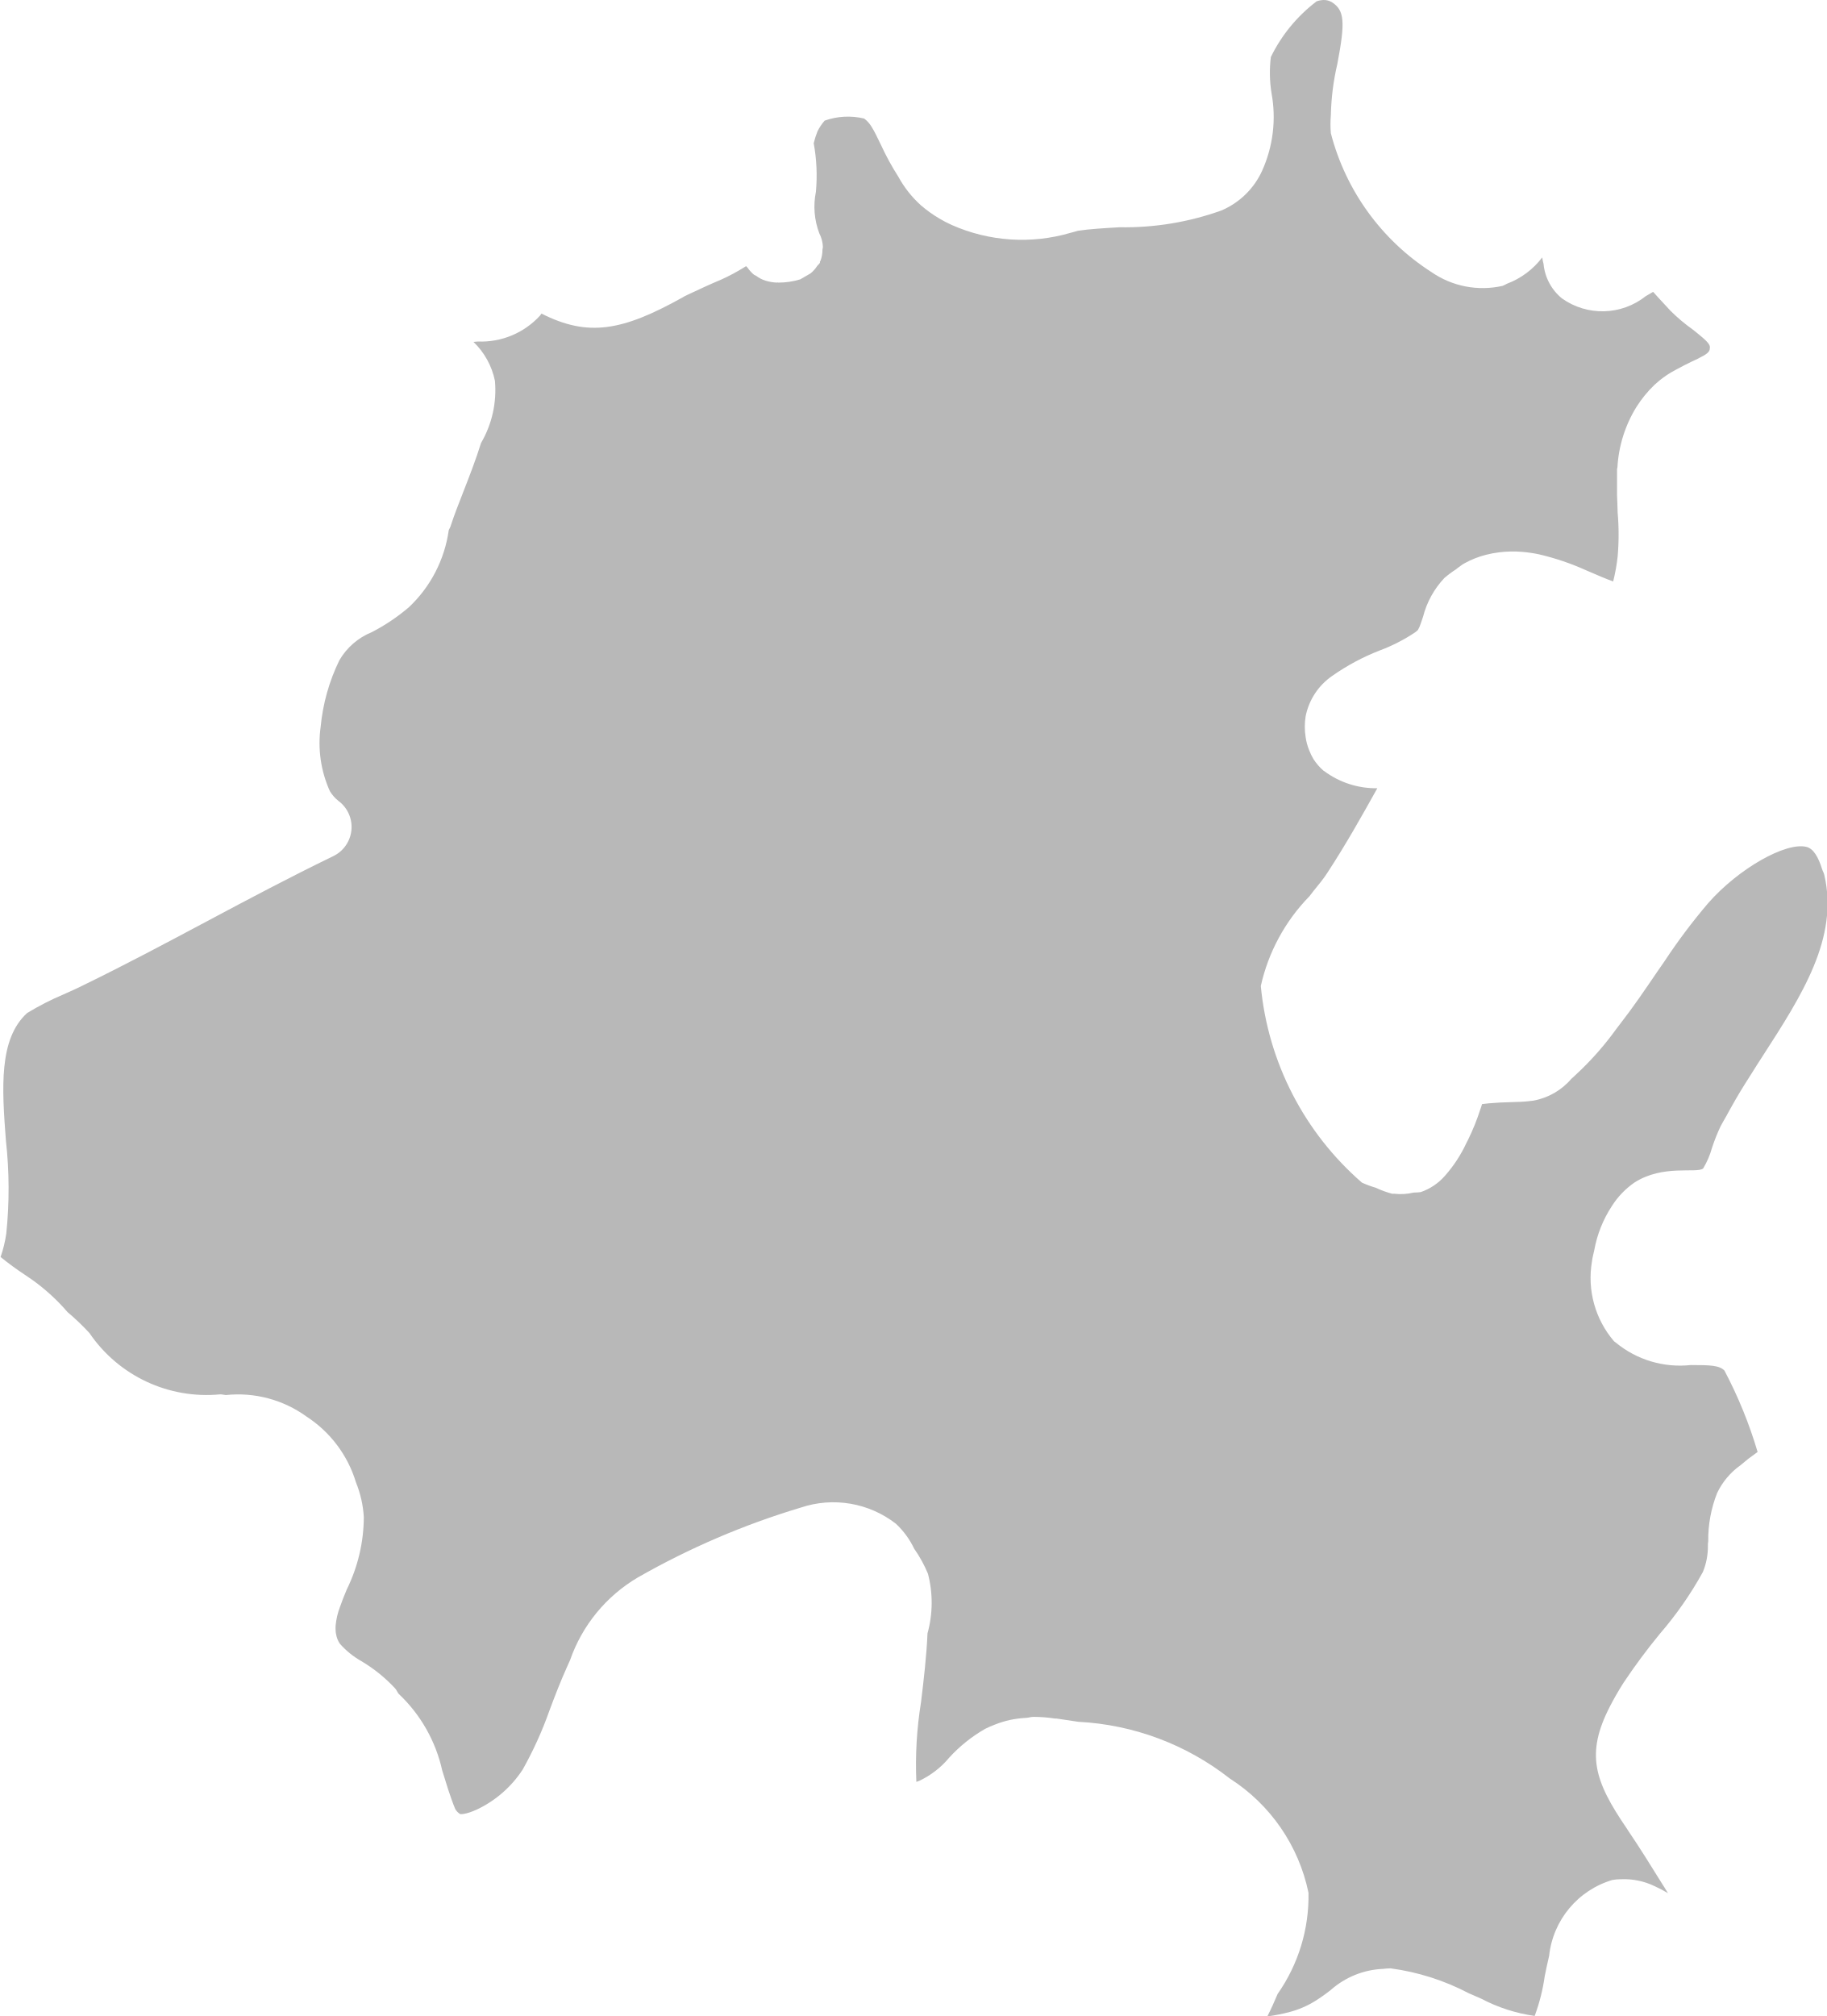
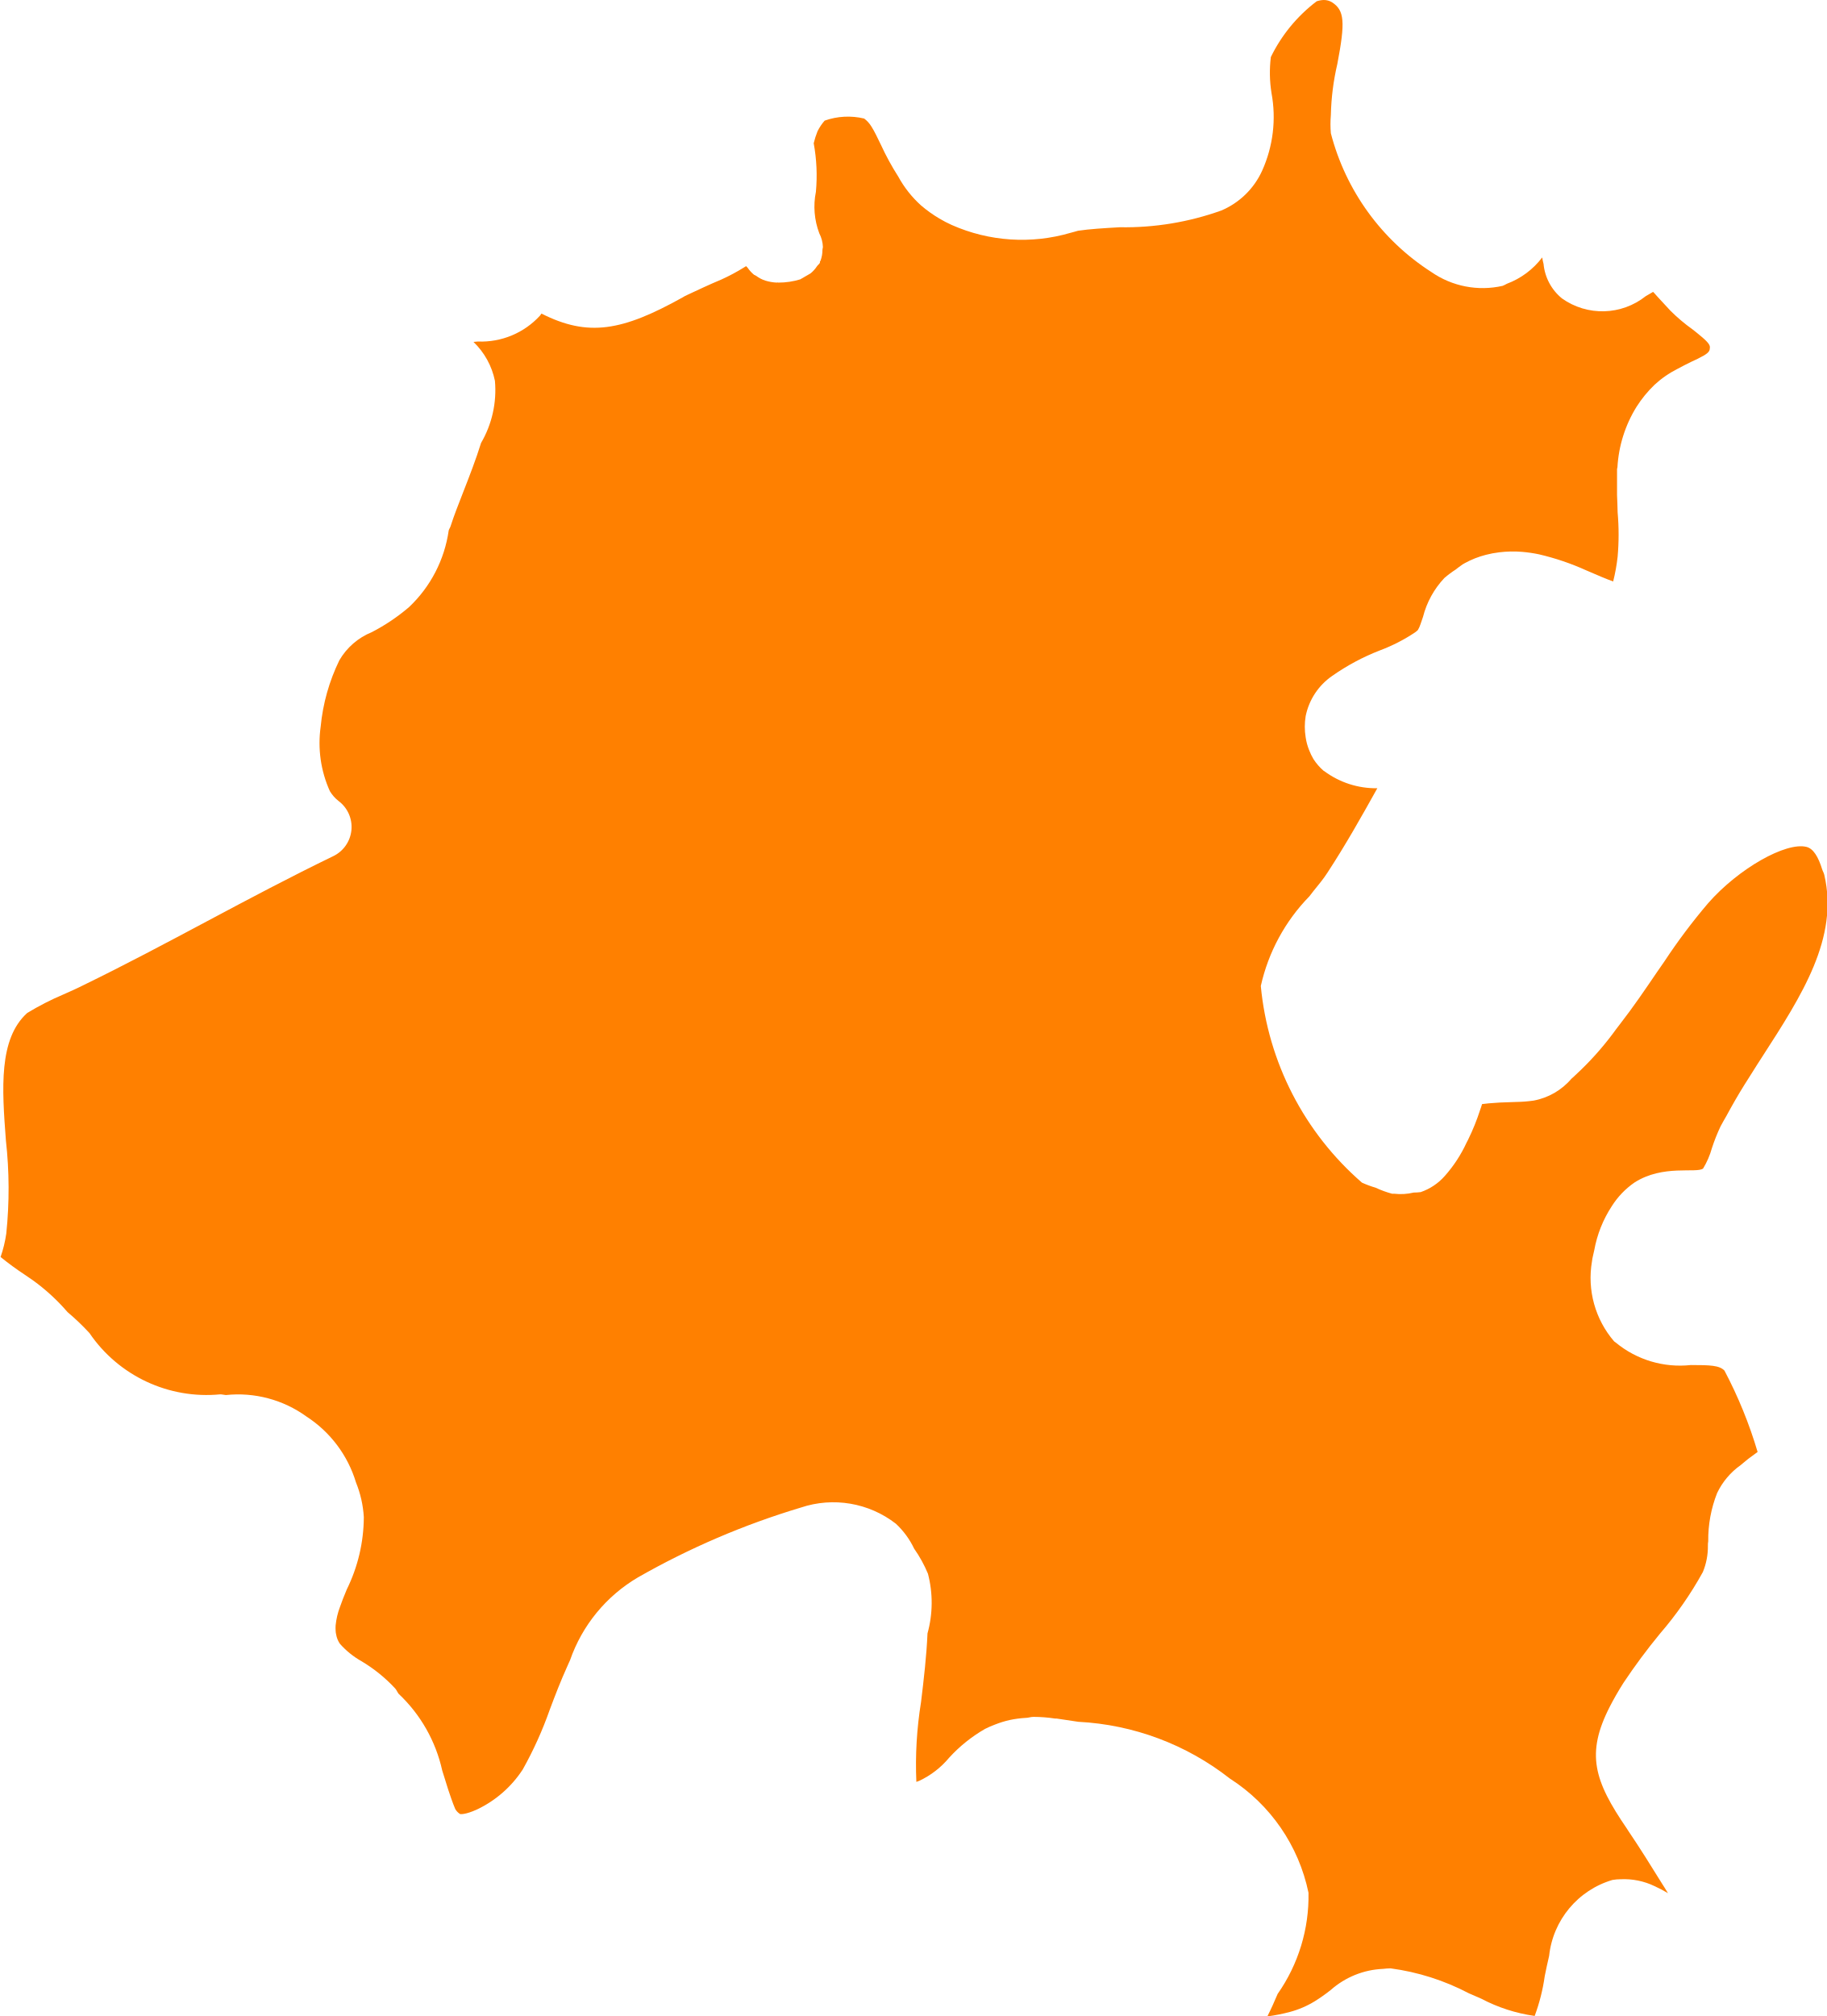
<svg xmlns="http://www.w3.org/2000/svg" width="28.185" height="31.103" viewBox="0 0 28.185 31.103">
-   <path id="Trazado_29" data-name="Trazado 29" d="M308.141,274.682a.24.24,0,0,0-.126-.034.378.378,0,0,0-.109.02,2.394,2.394,0,0,0-.707.86,1.975,1.975,0,0,0,.01.555,2.017,2.017,0,0,1-.145,1.2,1.208,1.208,0,0,1-.63.613,4.417,4.417,0,0,1-1.564.258c-.244.014-.467.027-.646.054-.039.01-.076.023-.116.032a2.671,2.671,0,0,1-1.833-.121,1.861,1.861,0,0,1-.192-.1l0,0a1.972,1.972,0,0,1-.28-.2,1.687,1.687,0,0,1-.353-.446h0a4.058,4.058,0,0,1-.268-.491c-.057-.118-.1-.209-.146-.281a.44.44,0,0,0-.112-.124,1.078,1.078,0,0,0-.61.032.764.764,0,0,0-.11.164,1.291,1.291,0,0,0-.059.185,2.754,2.754,0,0,1,.034.749,1.157,1.157,0,0,0,.052.64.5.5,0,0,1,.056.212.291.291,0,0,1-.007.041.478.478,0,0,1-.03.171l-.009.013c0,.005,0,.012,0,.017-.01.022-.032.034-.045.054a.482.482,0,0,1-.1.111,8.839,8.839,0,0,0-.159.092,1.148,1.148,0,0,1-.336.05h0c-.009,0-.016-.005-.024,0a.7.7,0,0,1-.176-.03.467.467,0,0,1-.142-.073.385.385,0,0,1-.035-.018.54.54,0,0,1-.1-.11c-.006-.008-.017-.015-.022-.023a.294.294,0,0,0-.026.016,3.023,3.023,0,0,1-.355.19c-.186.078-.356.158-.516.233l-.05.024-.032.019c-.933.52-1.459.614-2.179.25l-.022.031a1.232,1.232,0,0,1-.959.4l-.068.006a1.152,1.152,0,0,1,.331.6,1.615,1.615,0,0,1-.214.959c-.079.254-.18.514-.275.757-.076.194-.146.373-.194.524-.008.026-.022.043-.03.068a2.018,2.018,0,0,1-.613,1.184,3.019,3.019,0,0,1-.574.386,1.023,1.023,0,0,0-.5.433,2.984,2.984,0,0,0-.289,1.026,1.806,1.806,0,0,0,.142.994.556.556,0,0,0,.133.151.5.5,0,0,1-.081.852c-.655.317-1.3.659-1.94,1s-1.264.673-1.908.987c-.1.051-.211.1-.317.147a4.249,4.249,0,0,0-.558.286c-.441.4-.389,1.161-.328,1.965a6.707,6.707,0,0,1,.006,1.437,1.936,1.936,0,0,1-.088.362,4.49,4.49,0,0,0,.371.272l.127.087a3.084,3.084,0,0,1,.535.491,3.728,3.728,0,0,1,.338.323,2.185,2.185,0,0,0,2.019.946c.029,0,.058.009.086.011a1.8,1.8,0,0,1,1.245.332,1.848,1.848,0,0,1,.763,1.016,1.687,1.687,0,0,1,.121.535,2.55,2.55,0,0,1-.263,1.116c-.043.1-.077.191-.105.27a1.1,1.1,0,0,0-.067.284.555.555,0,0,0,0,.081.287.287,0,0,0,.008.06.36.36,0,0,0,.057.142,1.281,1.281,0,0,0,.33.268,2.334,2.334,0,0,1,.525.424c.022.026.031.053.051.08a2.312,2.312,0,0,1,.674,1.185l.092.294c.024.071.066.2.109.3a.217.217,0,0,0,.074.077s.07.018.267-.073a1.726,1.726,0,0,0,.7-.614,5.868,5.868,0,0,0,.416-.92c.083-.222.17-.447.27-.668l.027-.061.017-.037a2.394,2.394,0,0,1,1.048-1.278,12.046,12.046,0,0,1,2.513-1.077,1.575,1.575,0,0,1,1.467.249,1.276,1.276,0,0,1,.282.385,2.008,2.008,0,0,1,.213.387,1.772,1.772,0,0,1-.007.92c-.015.344-.056.7-.1,1.061a6.035,6.035,0,0,0-.072,1.23.272.272,0,0,0,.042-.015,1.339,1.339,0,0,0,.464-.358,2.3,2.3,0,0,1,.553-.444,1.493,1.493,0,0,1,.156-.068,1.537,1.537,0,0,1,.223-.069,1.636,1.636,0,0,1,.245-.033c.045,0,.078-.016.125-.016a2.216,2.216,0,0,1,.333.026c.009,0,.015,0,.024,0l.334.05a4.13,4.13,0,0,1,2.339.876,2.755,2.755,0,0,1,1.213,1.762,2.63,2.63,0,0,1-.476,1.56c-.049.116-.1.231-.159.347a2.7,2.7,0,0,0,.349-.069,1.442,1.442,0,0,0,.382-.164,2.644,2.644,0,0,0,.248-.175,1.3,1.3,0,0,1,.807-.325,1.049,1.049,0,0,1,.116-.008,3.633,3.633,0,0,1,1.208.385l.191.083a2.513,2.513,0,0,0,.824.266,2.913,2.913,0,0,0,.155-.613c.019-.1.042-.2.068-.314a1.374,1.374,0,0,1,.977-1.171.773.773,0,0,1,.126-.011,1.089,1.089,0,0,1,.525.107,2.029,2.029,0,0,1,.206.108l-.051-.083-.035-.055c-.173-.279-.346-.557-.528-.826l-.021-.033c-.506-.739-.635-1.155-.262-1.882.058-.113.126-.233.209-.364a9.349,9.349,0,0,1,.563-.759,5.577,5.577,0,0,0,.663-.952,1.031,1.031,0,0,0,.078-.408c0-.023,0-.043.005-.067a1.963,1.963,0,0,1,.137-.744,1.115,1.115,0,0,1,.362-.43c.051-.04.1-.086.15-.121l.113-.083a6.84,6.84,0,0,0-.512-1.256c-.079-.08-.217-.085-.519-.085a1.555,1.555,0,0,1-1.157-.346c-.008-.008-.017-.011-.026-.019a1.5,1.5,0,0,1-.342-1.233c.006-.06.024-.114.035-.172a1.833,1.833,0,0,1,.271-.681,1.262,1.262,0,0,1,.35-.365c.441-.283.957-.137,1.059-.216a1.257,1.257,0,0,0,.136-.315,2.851,2.851,0,0,1,.134-.337c.027-.054.061-.107.09-.16.086-.159.176-.317.274-.474.038-.062.078-.124.117-.185.055-.087.109-.174.165-.259.607-.94,1.181-1.829.954-2.8-.009-.037-.023-.054-.033-.086-.059-.192-.136-.32-.242-.346-.316-.079-1.047.332-1.517.868a9.142,9.142,0,0,0-.676.9c-.038.055-.075.107-.113.163-.185.272-.369.543-.569.8l-.062.081a4.7,4.7,0,0,1-.54.625l-.092.087-.025.024c-.012.012-.021.018-.033.029a1.008,1.008,0,0,1-.583.337,2.118,2.118,0,0,1-.269.021l-.251.009c-.141.008-.226.017-.276.024l-.013.042-.014.04a3.464,3.464,0,0,1-.189.469l-.023.044a2.09,2.09,0,0,1-.336.514.871.871,0,0,1-.372.249.964.964,0,0,1-.108.007.863.863,0,0,1-.3.018l-.033,0a1.516,1.516,0,0,1-.254-.093,1.564,1.564,0,0,1-.211-.078,4.589,4.589,0,0,1-1.561-3.034,2.875,2.875,0,0,1,.75-1.384c.022-.026.036-.048.057-.074.082-.1.164-.2.223-.293.274-.419.522-.858.768-1.3a1.335,1.335,0,0,1-.819-.264l-.011-.006a.843.843,0,0,1-.155-.179.879.879,0,0,1-.067-.138.855.855,0,0,1-.054-.2,1.013,1.013,0,0,1,0-.325.992.992,0,0,1,.411-.622,3.44,3.44,0,0,1,.736-.393,2.647,2.647,0,0,0,.542-.278.341.341,0,0,0,.043-.036.472.472,0,0,0,.041-.092l.038-.111a1.363,1.363,0,0,1,.33-.6,1.588,1.588,0,0,1,.177-.132c.021-.019.047-.035.07-.053s.045-.032.068-.044a1.38,1.38,0,0,1,.325-.128,1.519,1.519,0,0,1,.207-.039,1.733,1.733,0,0,1,.352-.007,2.173,2.173,0,0,1,.26.038,3.954,3.954,0,0,1,.731.248c.161.07.311.134.414.171a2.827,2.827,0,0,0,.069-.382,3.887,3.887,0,0,0,0-.684c0-.085-.007-.177-.009-.267v-.006c0-.088,0-.176,0-.267,0-.041,0-.088,0-.126,0-.011.005-.019.006-.03a1.985,1.985,0,0,1,.293-.93,1.838,1.838,0,0,1,.279-.342,1.545,1.545,0,0,1,.351-.244c.074-.04.148-.078.214-.11a2.143,2.143,0,0,0,.2-.1c.081-.05.089-.076.09-.127s-.074-.118-.2-.22c-.026-.02-.037-.031-.068-.054a2.727,2.727,0,0,1-.342-.289c-.09-.1-.172-.183-.246-.268l-.018-.02-.006,0c-.034.021-.076.045-.11.064a1.076,1.076,0,0,1-1.293.035.782.782,0,0,1-.284-.532.89.89,0,0,1-.021-.1,1.218,1.218,0,0,1-.545.406.564.564,0,0,1-.065.032,1.389,1.389,0,0,1-1.1-.213,3.625,3.625,0,0,1-1.551-2.141,1.633,1.633,0,0,1,0-.28,3.827,3.827,0,0,1,.1-.79C308.349,274.985,308.336,274.807,308.141,274.682Z" transform="translate(-287.589 -274.648)" fill="#b8b8b8" />
+   <path id="Trazado_29" data-name="Trazado 29" d="M308.141,274.682a.24.24,0,0,0-.126-.034.378.378,0,0,0-.109.02,2.394,2.394,0,0,0-.707.86,1.975,1.975,0,0,0,.01.555,2.017,2.017,0,0,1-.145,1.2,1.208,1.208,0,0,1-.63.613,4.417,4.417,0,0,1-1.564.258c-.244.014-.467.027-.646.054-.039.01-.076.023-.116.032a2.671,2.671,0,0,1-1.833-.121,1.861,1.861,0,0,1-.192-.1l0,0a1.972,1.972,0,0,1-.28-.2,1.687,1.687,0,0,1-.353-.446h0a4.058,4.058,0,0,1-.268-.491c-.057-.118-.1-.209-.146-.281a.44.44,0,0,0-.112-.124,1.078,1.078,0,0,0-.61.032.764.764,0,0,0-.11.164,1.291,1.291,0,0,0-.059.185,2.754,2.754,0,0,1,.034.749,1.157,1.157,0,0,0,.052.64.5.5,0,0,1,.056.212.291.291,0,0,1-.007.041.478.478,0,0,1-.03.171l-.009.013c0,.005,0,.012,0,.017-.01.022-.032.034-.045.054a.482.482,0,0,1-.1.111,8.839,8.839,0,0,0-.159.092,1.148,1.148,0,0,1-.336.05h0c-.009,0-.016-.005-.024,0a.7.7,0,0,1-.176-.03.467.467,0,0,1-.142-.073.385.385,0,0,1-.035-.018.54.54,0,0,1-.1-.11c-.006-.008-.017-.015-.022-.023a.294.294,0,0,0-.026.016,3.023,3.023,0,0,1-.355.19c-.186.078-.356.158-.516.233l-.05.024-.032.019c-.933.52-1.459.614-2.179.25l-.022.031a1.232,1.232,0,0,1-.959.4l-.068.006a1.152,1.152,0,0,1,.331.6,1.615,1.615,0,0,1-.214.959c-.079.254-.18.514-.275.757-.076.194-.146.373-.194.524-.008.026-.022.043-.03.068a2.018,2.018,0,0,1-.613,1.184,3.019,3.019,0,0,1-.574.386,1.023,1.023,0,0,0-.5.433,2.984,2.984,0,0,0-.289,1.026,1.806,1.806,0,0,0,.142.994.556.556,0,0,0,.133.151.5.5,0,0,1-.081.852c-.655.317-1.3.659-1.94,1s-1.264.673-1.908.987c-.1.051-.211.1-.317.147a4.249,4.249,0,0,0-.558.286c-.441.4-.389,1.161-.328,1.965a6.707,6.707,0,0,1,.006,1.437,1.936,1.936,0,0,1-.088.362,4.49,4.49,0,0,0,.371.272l.127.087a3.084,3.084,0,0,1,.535.491,3.728,3.728,0,0,1,.338.323,2.185,2.185,0,0,0,2.019.946c.029,0,.058.009.086.011a1.8,1.8,0,0,1,1.245.332,1.848,1.848,0,0,1,.763,1.016,1.687,1.687,0,0,1,.121.535,2.55,2.55,0,0,1-.263,1.116c-.043.1-.077.191-.105.27a1.1,1.1,0,0,0-.067.284.555.555,0,0,0,0,.081.287.287,0,0,0,.008.06.36.36,0,0,0,.057.142,1.281,1.281,0,0,0,.33.268,2.334,2.334,0,0,1,.525.424c.022.026.031.053.051.08a2.312,2.312,0,0,1,.674,1.185l.092.294c.024.071.066.2.109.3a.217.217,0,0,0,.074.077s.07.018.267-.073a1.726,1.726,0,0,0,.7-.614,5.868,5.868,0,0,0,.416-.92c.083-.222.17-.447.27-.668l.027-.061.017-.037a2.394,2.394,0,0,1,1.048-1.278,12.046,12.046,0,0,1,2.513-1.077,1.575,1.575,0,0,1,1.467.249,1.276,1.276,0,0,1,.282.385,2.008,2.008,0,0,1,.213.387,1.772,1.772,0,0,1-.007.92c-.015.344-.056.7-.1,1.061a6.035,6.035,0,0,0-.072,1.23.272.272,0,0,0,.042-.015,1.339,1.339,0,0,0,.464-.358,2.3,2.3,0,0,1,.553-.444,1.493,1.493,0,0,1,.156-.068,1.537,1.537,0,0,1,.223-.069,1.636,1.636,0,0,1,.245-.033c.045,0,.078-.016.125-.016a2.216,2.216,0,0,1,.333.026c.009,0,.015,0,.024,0l.334.05a4.13,4.13,0,0,1,2.339.876,2.755,2.755,0,0,1,1.213,1.762,2.63,2.63,0,0,1-.476,1.56c-.049.116-.1.231-.159.347a2.7,2.7,0,0,0,.349-.069,1.442,1.442,0,0,0,.382-.164,2.644,2.644,0,0,0,.248-.175,1.3,1.3,0,0,1,.807-.325,1.049,1.049,0,0,1,.116-.008,3.633,3.633,0,0,1,1.208.385l.191.083a2.513,2.513,0,0,0,.824.266,2.913,2.913,0,0,0,.155-.613c.019-.1.042-.2.068-.314a1.374,1.374,0,0,1,.977-1.171.773.773,0,0,1,.126-.011,1.089,1.089,0,0,1,.525.107,2.029,2.029,0,0,1,.206.108l-.051-.083-.035-.055c-.173-.279-.346-.557-.528-.826l-.021-.033c-.506-.739-.635-1.155-.262-1.882.058-.113.126-.233.209-.364a9.349,9.349,0,0,1,.563-.759,5.577,5.577,0,0,0,.663-.952,1.031,1.031,0,0,0,.078-.408c0-.023,0-.043.005-.067a1.963,1.963,0,0,1,.137-.744,1.115,1.115,0,0,1,.362-.43c.051-.04.1-.086.15-.121l.113-.083a6.84,6.84,0,0,0-.512-1.256c-.079-.08-.217-.085-.519-.085a1.555,1.555,0,0,1-1.157-.346c-.008-.008-.017-.011-.026-.019a1.5,1.5,0,0,1-.342-1.233c.006-.06.024-.114.035-.172a1.833,1.833,0,0,1,.271-.681,1.262,1.262,0,0,1,.35-.365c.441-.283.957-.137,1.059-.216a1.257,1.257,0,0,0,.136-.315,2.851,2.851,0,0,1,.134-.337c.027-.054.061-.107.09-.16.086-.159.176-.317.274-.474.038-.062.078-.124.117-.185.055-.087.109-.174.165-.259.607-.94,1.181-1.829.954-2.8-.009-.037-.023-.054-.033-.086-.059-.192-.136-.32-.242-.346-.316-.079-1.047.332-1.517.868a9.142,9.142,0,0,0-.676.9c-.038.055-.075.107-.113.163-.185.272-.369.543-.569.8l-.062.081a4.7,4.7,0,0,1-.54.625l-.092.087-.025.024c-.012.012-.021.018-.033.029a1.008,1.008,0,0,1-.583.337,2.118,2.118,0,0,1-.269.021l-.251.009c-.141.008-.226.017-.276.024l-.013.042-.014.04a3.464,3.464,0,0,1-.189.469l-.023.044a2.09,2.09,0,0,1-.336.514.871.871,0,0,1-.372.249.964.964,0,0,1-.108.007.863.863,0,0,1-.3.018l-.033,0a1.516,1.516,0,0,1-.254-.093,1.564,1.564,0,0,1-.211-.078,4.589,4.589,0,0,1-1.561-3.034,2.875,2.875,0,0,1,.75-1.384c.022-.026.036-.048.057-.074.082-.1.164-.2.223-.293.274-.419.522-.858.768-1.3a1.335,1.335,0,0,1-.819-.264l-.011-.006a.843.843,0,0,1-.155-.179.879.879,0,0,1-.067-.138.855.855,0,0,1-.054-.2,1.013,1.013,0,0,1,0-.325.992.992,0,0,1,.411-.622,3.44,3.44,0,0,1,.736-.393,2.647,2.647,0,0,0,.542-.278.341.341,0,0,0,.043-.036.472.472,0,0,0,.041-.092l.038-.111a1.363,1.363,0,0,1,.33-.6,1.588,1.588,0,0,1,.177-.132c.021-.019.047-.035.07-.053s.045-.032.068-.044a1.38,1.38,0,0,1,.325-.128,1.519,1.519,0,0,1,.207-.039,1.733,1.733,0,0,1,.352-.007,2.173,2.173,0,0,1,.26.038,3.954,3.954,0,0,1,.731.248c.161.07.311.134.414.171a2.827,2.827,0,0,0,.069-.382,3.887,3.887,0,0,0,0-.684c0-.085-.007-.177-.009-.267v-.006c0-.088,0-.176,0-.267,0-.041,0-.088,0-.126,0-.011.005-.019.006-.03a1.985,1.985,0,0,1,.293-.93,1.838,1.838,0,0,1,.279-.342,1.545,1.545,0,0,1,.351-.244c.074-.04.148-.078.214-.11a2.143,2.143,0,0,0,.2-.1c.081-.05.089-.076.09-.127s-.074-.118-.2-.22c-.026-.02-.037-.031-.068-.054a2.727,2.727,0,0,1-.342-.289c-.09-.1-.172-.183-.246-.268l-.018-.02-.006,0c-.034.021-.076.045-.11.064a1.076,1.076,0,0,1-1.293.035.782.782,0,0,1-.284-.532.89.89,0,0,1-.021-.1,1.218,1.218,0,0,1-.545.406.564.564,0,0,1-.065.032,1.389,1.389,0,0,1-1.1-.213,3.625,3.625,0,0,1-1.551-2.141,1.633,1.633,0,0,1,0-.28,3.827,3.827,0,0,1,.1-.79C308.349,274.985,308.336,274.807,308.141,274.682Z" transform="translate(-287.589 -274.648)" fill="#ff8000" />
</svg>
